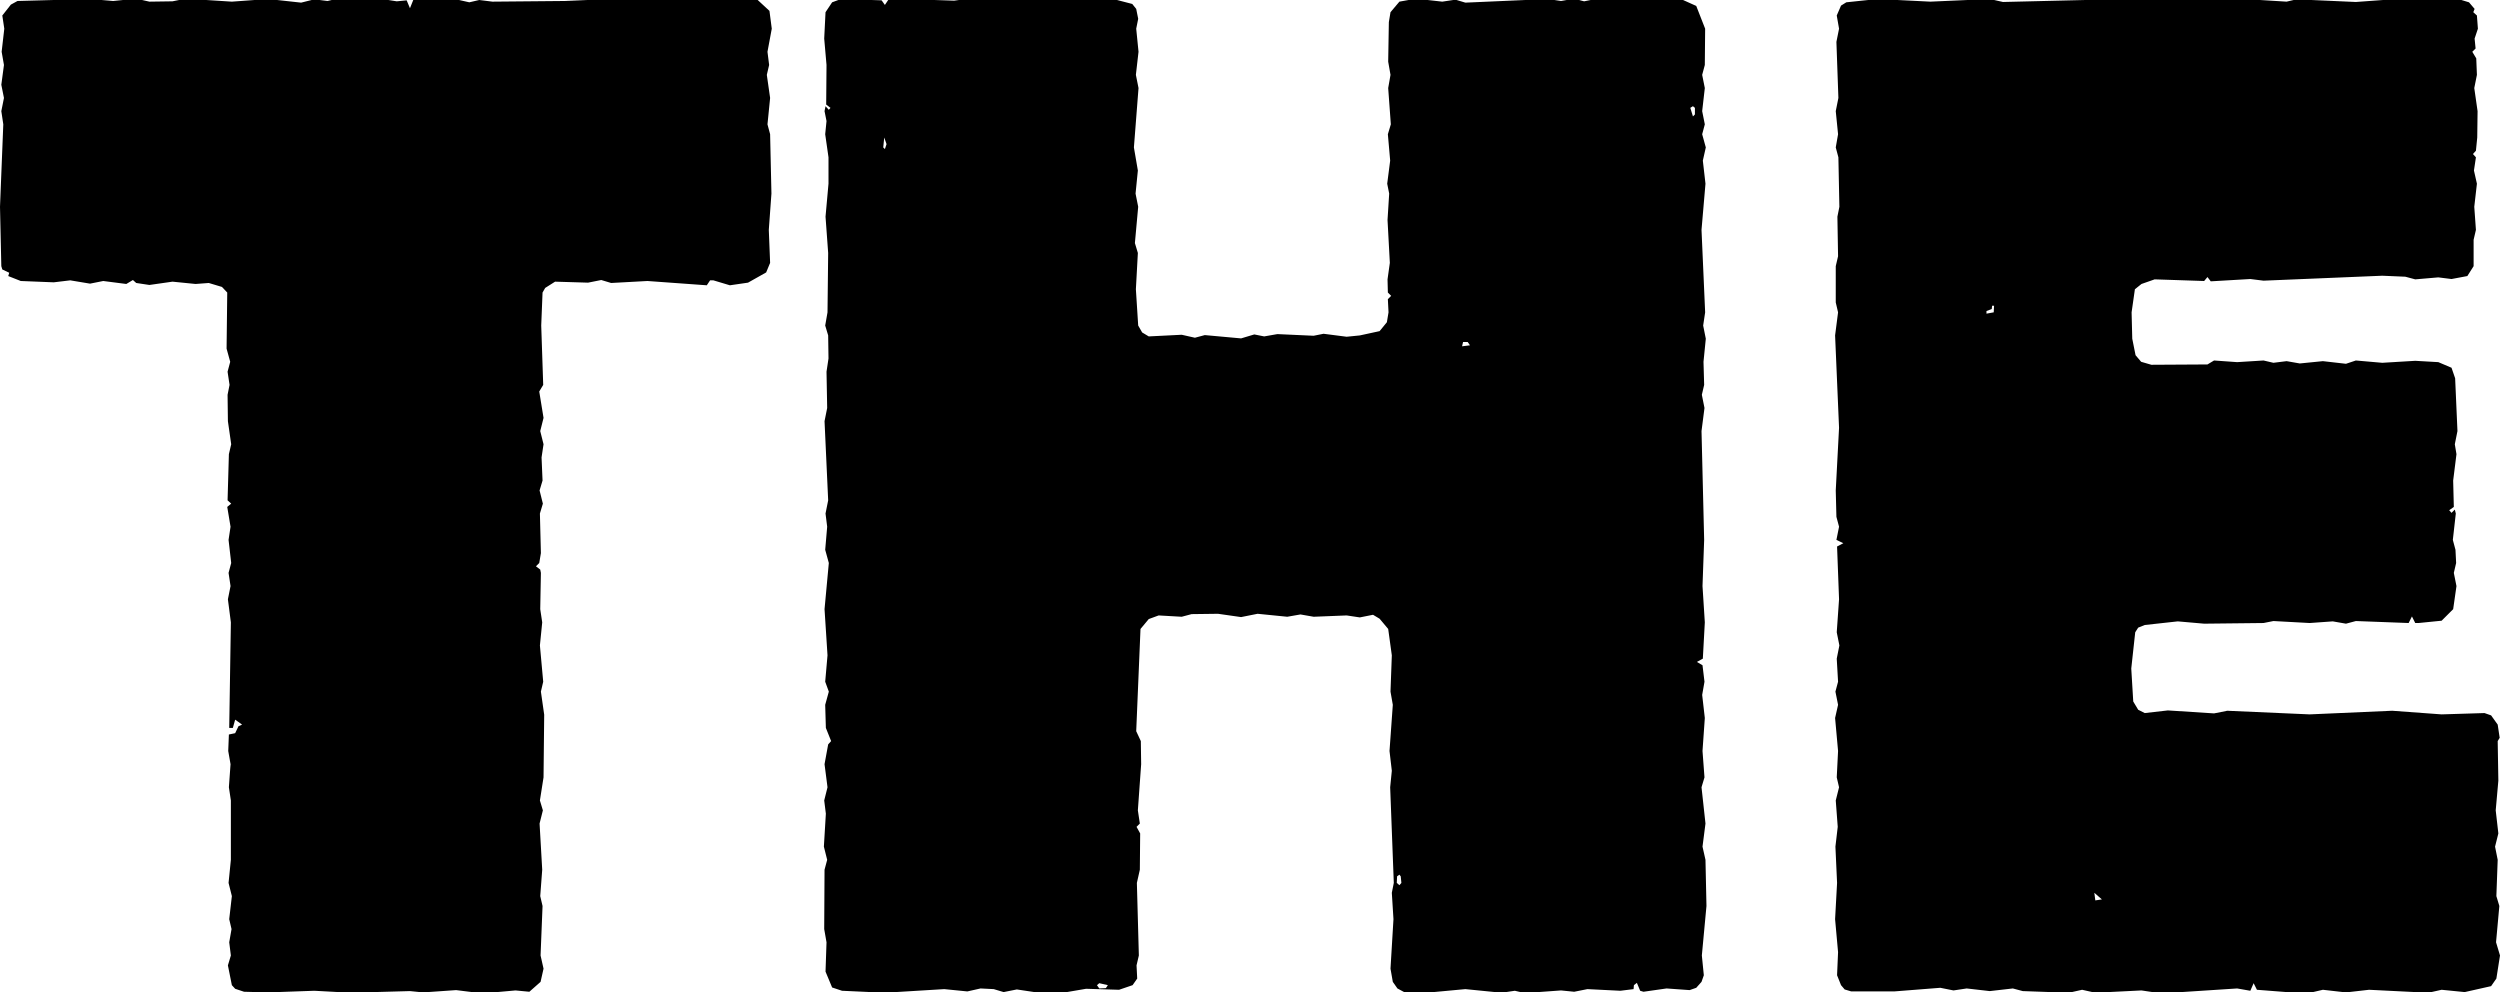
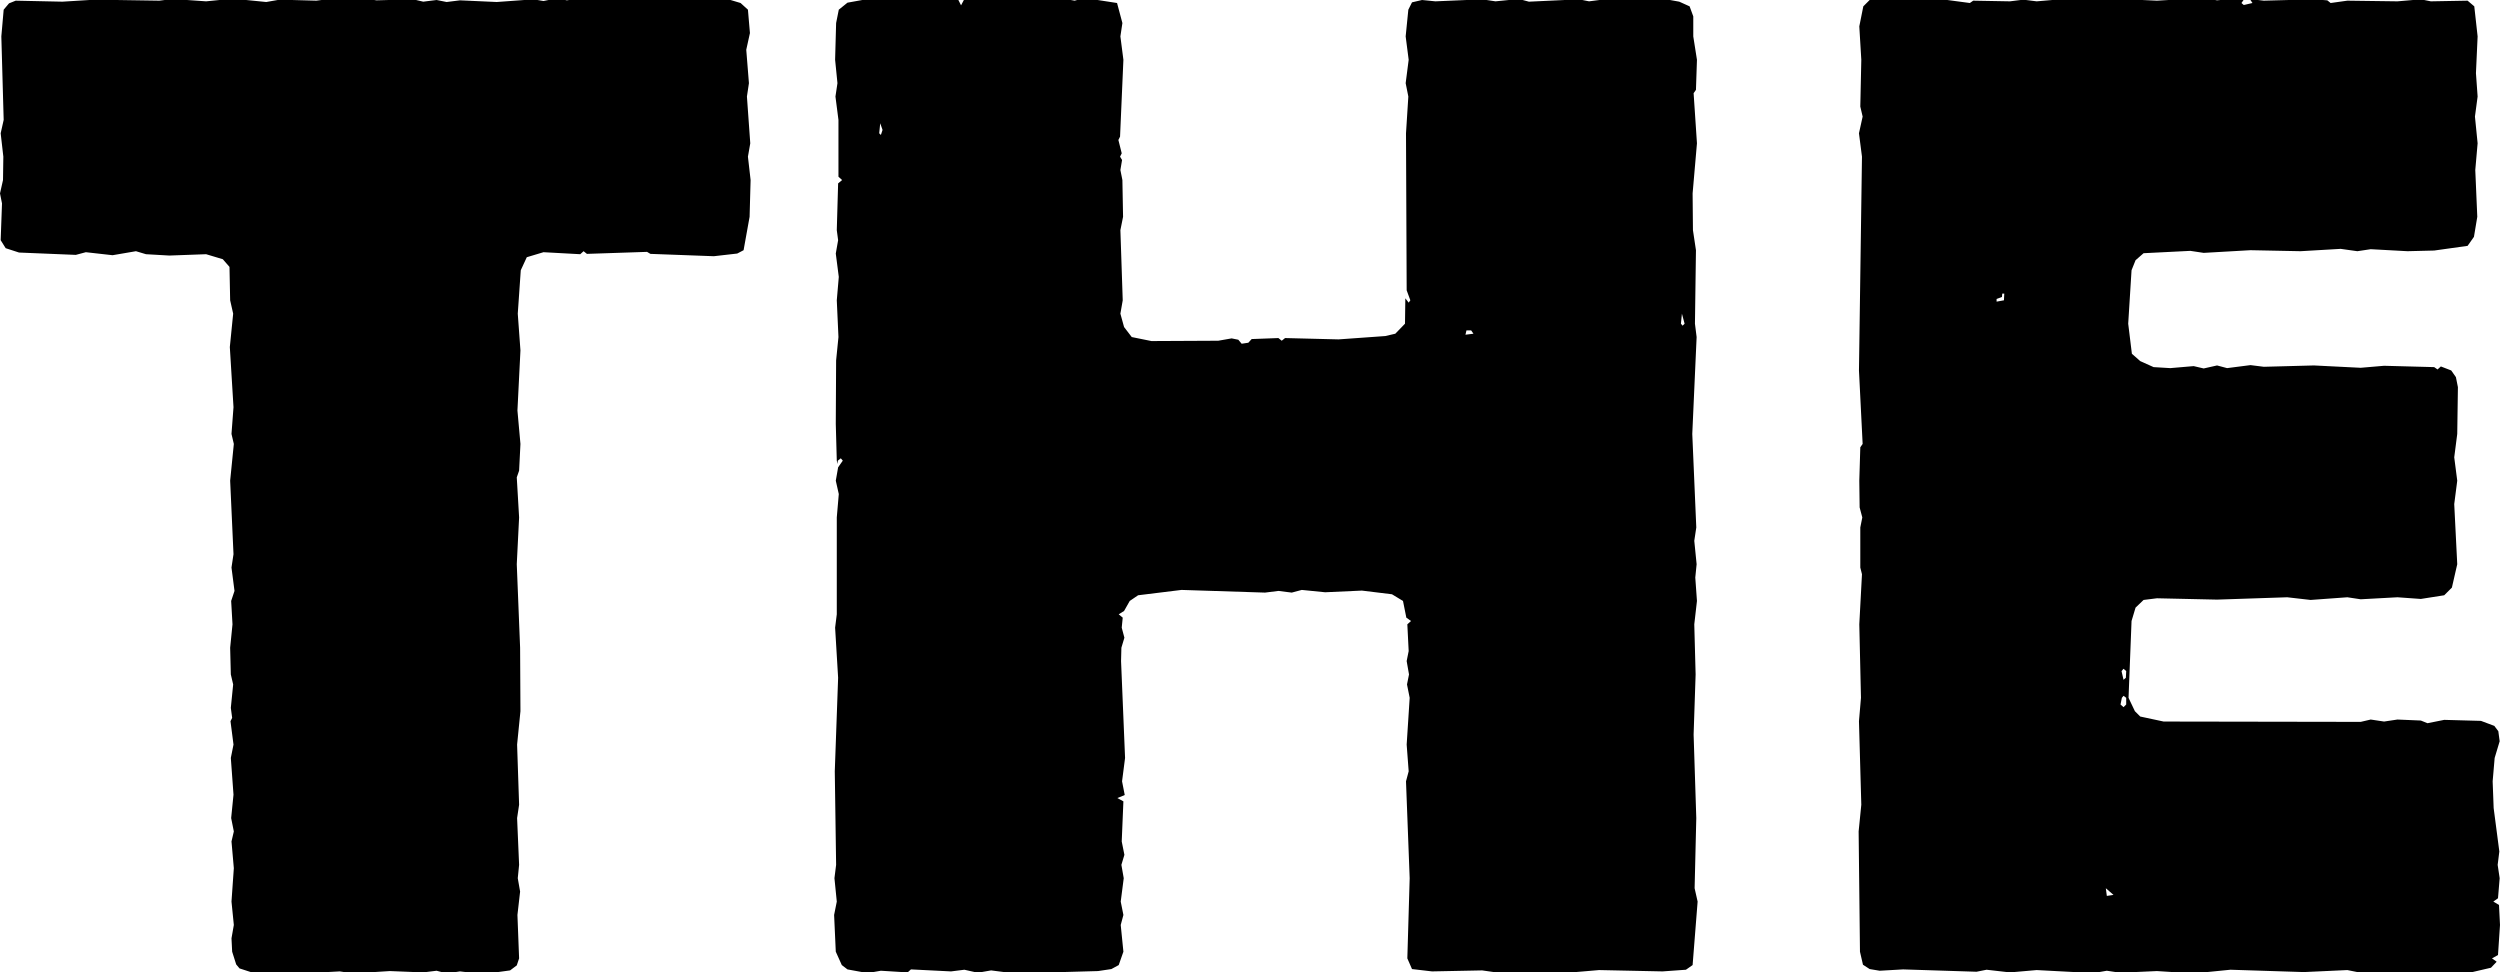
- <svg xmlns="http://www.w3.org/2000/svg" viewBox="163.7 164.3 758 300.5" overflow="visible">
-   <path fill="currentColor" fill-rule="evenodd" d="M191 164L198 164.6L205 163.9L209 164.8L216 164.7L220 163.9L234 164.8L245 164L255 165.1L259 164.1L263 164.6L266 163.9L277 163.6L284 164.7L287 164.4L288 166.8L289 164.3L290 164.3L302 164.1L306 165L309 164.3L313 164.8L335 164.6L360 163.5L382 163.7L385 164.3L389 163.6L393 163.9L397 167.6L397.7 173L396.4 180L396.9 184L396.2 187L397.2 194L396.4 202L397.2 205L397.6 223L396.8 234L397.2 244L396 246.9L390.5 250L385 250.8L380 249.3L379 249.3L378 250.8L360 249.5L349 250.1L346 249.2L342 250L332 249.7L329 251.6L328.2 253L327.8 263L328.4 281L327.2 283L328.5 291L327.5 295L328.5 299L327.9 303L328.2 310L327.3 313L328.3 317L327.4 320L327.7 332L327.2 335L326.2 336L327.5 337L327.7 338L327.5 349L328.1 353L327.4 360L328.4 371L327.7 374L328.7 381L328.5 400L327.4 407L328.3 410L327.3 414L328.1 428L327.5 436L328.2 439L327.6 454L328.5 458L327.6 462L324.2 465L320 464.6L310 465.5L302 464.5L292 465.2L288 464.8L270 465.3L259 464.7L245 465.2L237.7 465L235 464.1L234 463L232.8 457L233.7 454L233.2 450L233.9 446L233.2 443L234 436L233 432L233.7 425L233.7 407L233.1 403L233.6 396L232.9 392L233.1 387L235 386.6L236 384.5L237.1 384L235 382.5L234.3 385L233.2 385L233.7 353L232.8 346L233.6 342L233 338L233.8 335L233 328L233.6 324L232.6 318L233.8 317L232.7 316L233.1 302L233.8 299L232.8 292L232.7 284L233.3 281L232.7 277L233.5 274L232.4 270L232.6 253L231 251.3L227 250.1L223 250.4L216 249.7L209 250.7L205 250.1L204 249.2L202 250.4L195 249.5L191 250.3L185 249.3L180 249.9L170 249.5L166.2 248L166.5 247L164.4 246L164.1 245L163.7 227L164.7 202L164.1 198L164.9 194L164.1 190L164.9 184L164.2 180L165 173L164.4 169L167 165.7L169 164.6ZM418.7 164L431 164.4L432 165.8L433 164.3L435 163.9L453 164.5L461 163.4L475 164.2L479 163.7L502 164.2L507 165.5L508.2 167L508.8 170L508.2 173L508.9 180L508.1 187L508.9 191L507.5 209L508.7 216L508 223L508.8 227L507.8 238L508.7 241L508.1 252L508.8 263L510 265.1L512 266.3L522 265.8L526 266.7L529 265.9L540 266.9L544 265.7L547 266.3L551 265.6L562 266.1L565 265.5L572 266.4L576 266L582 264.7L584.2 262L584.7 259L584.5 255L585.5 254L584.5 253L584.4 249L585.1 244L584.4 231L584.9 223L584.3 220L585.2 213L584.5 205L585.4 202L584.6 191L585.3 187L584.6 183L584.8 171L585.3 168L588 164.8L593 163.9L601 164.8L605 164.2L608 165.1L633 164L637 164.6L641 163.9L644 164.7L648 163.9L670 164.1L674 164.3L678 166.1L680.7 173L680.6 184L679.8 187L680.6 191L679.8 198L680.6 202L679.8 205L680.9 209L680 213L680.8 220L679.6 234L680.7 259L680.1 263L680.9 267L680.2 274L680.4 281L679.7 284L680.5 288L679.6 295L680.4 328L679.9 342L680.6 353L680 364L678.2 365L679.9 366L680.5 371L679.8 375L680.6 382L679.9 392L680.5 400L679.6 403L680.8 414L679.9 421L680.8 425L681.1 439L679.7 454L680.3 460L679.6 462L678 463.8L676 464.5L669 464L662 465L661 464.7L660 462.3L659.1 463L659 464.2L655 464.7L645 464.2L641 465L637 464.6L626 465.4L623 464.7L619 465.3L608 464.2L593 465.6L590 465.4L587.4 464L586 462L585.3 458L586.2 443L585.7 435L586.3 432L585.2 403L585.7 398L585 392L586 378L585.3 374L585.7 363L584.6 355L582 351.9L580 350.7L576 351.5L572 350.9L562 351.3L558 350.6L554 351.3L545 350.4L540 351.4L533 350.4L525 350.5L522 351.3L515 350.9L512 352L509.5 355L508.2 386L509.6 389L509.7 396L508.7 410L509.3 414L508.3 415L509.4 417L509.3 428L508.4 432L509 454L508.3 457L508.5 461L507.1 463L503 464.4L493 464.1L486 465.3L478 465.2L472 464.3L468 465.1L465 464.2L461 464L457 464.9L450 464.2L432 465.3L419 464.7L416 463.7L414 458.9L414.3 450L413.6 446L413.7 428L414.5 425L413.5 421L414.1 411L413.6 407L414.6 403L413.7 396L414.8 390L415.7 389L414.1 385L413.9 378L415 374L413.9 371L414.6 363L413.7 349L415 335L413.9 331L414.5 324L414 320L414.8 316L413.7 292L414.5 288L414.3 277L414.9 273L414.8 266L413.9 263L414.6 259L414.8 241L414 230L414.9 220L414.9 212L413.9 205L414.3 201L413.7 198L414 196.5L415 197.6L415.5 197L414.2 196L414.3 184L413.6 176L414 168L416 165ZM733 164L749 164.8L767 164L771 164.9L796 164.3L799 163.7L807 164.2L810 163.6L821 164.2L836 163.5L857 164.8L860 164.1L878 164.9L889 164.1L910 164.3L912.3 165L914 167L913.6 168L914.7 169L915 173L914 176L914.3 179L913.3 180L914.5 182L914.7 187L913.9 191L914.9 198L914.8 206L914.4 210L913.5 211L914.4 212L913.8 216L914.7 220L913.9 227L914.4 234L913.7 237L913.7 245L911.8 248L907 248.9L903 248.4L896 249L893 248.2L886 247.9L850 249.4L846 248.9L834 249.6L833 248.3L832 249.5L817 249L813 250.4L811 252L810 259L810.2 267L811.2 272L812.9 274L816 274.9L833 274.8L835 273.6L842 274.1L850 273.6L853 274.3L857 273.8L861 274.5L868 273.8L875 274.6L878 273.6L886 274.3L896 273.7L903 274.1L907 275.8L908.1 279L908.8 295L908 299L908.5 302L907.5 310L907.7 318L906.3 319L907 319.8L908 318.8L908.3 320L907.4 328L908.2 331L908.4 335L907.7 338L908.5 342L907.5 349L904 352.5L897 353.2L896 353.2L895 351.2L894 353.2L878 352.6L875 353.4L871 352.7L864 353.2L853 352.6L850 353.2L832 353.4L824 352.7L814 353.8L812 354.6L811.1 356L809.9 367L810.5 377L812 379.5L814 380.5L821 379.7L835 380.6L839 379.8L864 380.9L889 379.8L904 380.9L917 380.5L919 381.2L921 384L921.6 388L921 389L921.2 401L920.4 410L921.2 417L920.2 421L921 425L920.6 436L921.5 439L920.5 450L921.7 454L920.6 461L919 463.3L911 465.1L904 464.4L900 465.3L882 464.4L875 465.2L868 464.4L865 465.1L857 465.1L848 464.4L847 462.4L846 464.7L842 464L819 465.5L813 464.6L799 465.3L795 464.4L791 465.3L777 464.8L774 464L767 464.8L760 464L756 464.6L752 463.8L738 464.9L725 464.9L723 464.3L721.9 463L720.7 460L721 453L720.1 443L720.7 432L720.2 421L720.9 415L720.3 407L721.3 403L720.6 400L721 392L720.1 382L721 378L720.2 374L721 371L720.6 364L721.4 360L720.6 356L721.3 346L720.7 330L722.6 329L720.5 328L721.3 324L720.5 321L720.3 313L721.3 294L720.1 266L721 259L720.3 256L720.3 245L721 242L720.8 230L721.4 227L721.1 212L720.3 209L721 205L720.3 198L721.1 194L720.5 177L721.3 173L720.6 169L721.9 166L723.5 165ZM676.2 197L677 196.5L677.6 197L677.6 199L677 199.6ZM431.8 206L432.5 208L432 209.5L431.5 209ZM767.7 257L768.3 257L768.2 259L766 259.4L766 258.6L767.6 258ZM607.3 268L608.7 268L609.4 269L607 269.3ZM587.3 430L588 429.5L588.4 430L588.6 432L588 432.7L587.2 432ZM798.7 435L801 437L799 437.3ZM496.3 463L497 462.4L499.6 463L499 463.9L497 464Z" />
+ <svg xmlns="http://www.w3.org/2000/svg" viewBox="168.3 169.1 748.4 290.9" overflow="visible">
+   <path fill="currentColor" fill-rule="evenodd" d="M196.7 169L216 169.3L220 168.8L230 169.5L238 168.7L248 169.7L252 169L263 169.3L270 168.4L274 169.1L277 168.6L281 169.2L292 168.9L295 169.6L299 169.1L302 169.7L306 169.2L317 169.7L328 168.9L331 169.4L335 168.6L338 169.2L342 168.6L360 168.3L378 169.1L385 168.5L390 170L392.2 172L392.8 179L391.7 184L392.5 194L391.9 198L392.9 212L392.2 216L393 223L392.7 234L390.9 244L389 245L382 245.8L363 245.1L362 244.5L344 245.1L343 244.3L342 245.2L331 244.6L326 246.1L324.2 250L323.3 263L324.1 274L323.2 292L324.1 302L323.7 310L323 312L323.7 324L323 338L324 363L324.1 382L323.1 392L323.7 410L323.1 414L323.7 428L323.3 432L324 436L323.2 443L323.7 456L323 458.1L321 459.6L313 460.7L306 459.9L302 460.5L299 459.7L295 460.2L285 459.8L274 460.5L270 459.9L255 460.7L244 460.3L240 459L239 457.8L237.8 454L237.6 450L238.3 446L237.6 439L238.3 429L237.6 421L238.3 418L237.5 414L238.2 407L237.4 396L238.2 392L237.3 385L237.8 384L237.4 381L238.1 374L237.4 371L237.2 363L237.9 356L237.5 349L238.5 346L237.6 339L238.2 335L237.2 313L238.3 302L237.6 299L238.2 291L237.1 273L238.1 263L237.2 259L237 249L235 246.7L230 245.2L219 245.6L212 245.2L209 244.3L202 245.5L194 244.6L191 245.4L174 244.7L170 243.4L168.5 241L168.9 230L168.3 227L169.2 223L169.3 216L168.5 209L169.4 205L168.7 180L169.4 172L171 170.1L173 169.3L187 169.6ZM427 169L455 168.7L456 170.7L457 168.8L460 168.3L465 168.9L486 168.6L490 169.3L493 168.5L502.7 170L504.3 176L503.7 180L504.6 187L503.6 210L503.1 211L504.1 215L503.6 216L504.2 217L503.7 220L504.3 223L504.5 234L503.7 238L504.4 259L503.7 263L504.8 267L507.1 270L513 271.2L533 271.1L537 270.4L539 270.8L540 272L542 271.7L543 270.6L551 270.3L552 271.1L553 270.3L569 270.7L583 269.7L586 269L588.9 266L589 258.4L590 259.7L590.5 259L589.4 256L589.2 209L589.9 198L589.1 194L590 187L589.1 180L589.9 172L591 169.8L594 169.1L598 169.5L612 168.9L616 169.5L623 168.8L626 169.6L641 168.9L644 169.5L651 168.6L666 168.7L671 169.6L674.1 171L675.2 174L675.2 180L676.3 187L676 196L675.3 197L676.3 212L675 227L675.1 238L676 244L675.7 266L676.2 270L674.9 299L676.1 327L675.5 331L676.2 338L675.8 342L676.3 349L675.5 356L675.9 371L675.3 389L676.1 414L675.6 435L676.5 439L675 458L673 459.4L666 459.9L647 459.5L633 460.7L629 460.1L619 460.6L612 459.6L597 459.9L591 459.2L589.6 456L590.3 432L589.2 403L590 400L589.4 392L590.3 378L589.5 374L590.1 371L589.4 367L590 364L589.6 356L590.7 355L589.3 354L588.3 349L585 347L576 345.9L565 346.4L558 345.7L555 346.5L551 346L547 346.5L522 345.7L509 347.3L506.5 349L504.8 352L503.2 353L504.4 354L504.1 357L504.9 360L504 363L503.9 367L505.1 396L504.2 403L505 407.1L502.8 408L504.6 409L504.1 421L504.9 425L504 428L504.7 432L503.8 439L504.6 443L503.8 446L504.6 454L503.2 458L501 459.2L497 459.8L472 460.5L465 459.6L461 460.3L457 459.4L453 459.9L441 459.3L440 460.2L432 459.7L428 460.4L422 459.3L420.3 458L418.5 454L418 443L418.8 439L418.1 432L418.6 428L418.2 400L419.2 372L418.3 357L418.8 353L418.8 324L419.4 317L418.5 313L419.2 309L420.6 307L420 306.3L419.1 307L419 308L418.8 307L418.5 296L418.6 277L419.3 270L418.8 259L419.4 252L418.5 245L419.2 241L418.8 238L419.2 224L420.4 223L419.3 222L419.3 205L418.4 198L419 194L418.3 187L418.6 176L419.4 172L422 169.9ZM728.1 169L749 168.8L758 170L759 169.3L770 169.5L774 169L778 169.5L792 168.3L814 169.3L828 168.5L832 169.2L839 168.5L846 169.3L861 168.9L865 169.2L866 170L871 169.3L886 169.5L893 168.9L896 169.5L907 169.3L909 171L910 180L909.5 191L910 198L909.2 204L910 212L909.3 220L909.9 234L908.9 240L907 242.7L897 244.1L889 244.3L878 243.7L874 244.3L869 243.6L857 244.3L842 244L828 244.8L824 244.2L810 244.9L807.6 247L806.4 250L805.4 266L806.5 275L809 277.2L813 279L818 279.3L825 278.7L828 279.4L832 278.5L835 279.3L842 278.4L846 278.9L861 278.5L875 279.2L882 278.6L897 279L898 279.7L899 278.8L902.1 280L903.5 282L904.1 285L903.9 299L903 306L903.9 313L903 320L903.9 338L902.3 345L900 347.3L893 348.4L886 347.9L875 348.5L871 347.9L860 348.7L853 347.9L832 348.6L814 348.2L810 348.7L807.6 351L806.4 355L805.5 378L807.4 382L809 383.6L816 385.1L875 385.2L878 384.5L882 385.1L886 384.5L893 384.8L895 385.6L900 384.6L911 384.9L915 386.4L916.2 388L916.6 391L915.1 396L914.5 403L914.8 411L916.5 424L916 428L916.6 432L916.1 438L914.7 439L916.4 440L916.7 446L916.1 455L914.3 456L915.7 457L914 458.8L908 460.2L897 460.5L875 460.3L871 459.5L858 460.1L836 459.4L825 460.5L814 459.8L803 460.3L799 459.7L795 460.4L778 459.5L770 460.2L763 459.4L760 460L738 459.3L731 459.7L728 459.2L726 457.9L725.1 454L724.7 418L725.5 410L724.8 385L725.4 378L724.9 356L725.7 341L725.2 339L725.2 327L725.8 324L725 321L724.9 313L725.2 303L725.9 302L724.8 280L725.7 216L724.8 209L725.9 204L725.2 201L725.5 187L724.9 177L726.1 171ZM839.3 170L840 169L842 169.1L842.6 170L840 170.6ZM431.8 206L432.5 208L432 209.5L431.5 209ZM767.7 257L768.3 257L768.2 259L766 259.4L766 258.6L767.6 258ZM671.8 263L672.6 266L672 266.6L671.5 266ZM607.3 268L608.7 268L609.4 269L607 269.3ZM803.4 370L804 369.3L804.8 370L804.7 372L804 372.6ZM803.5 378L804 377.4L804.8 378L804.8 380L804 380.8L803.1 380ZM798.7 435L801 437L799 437.3Z" />
</svg>
